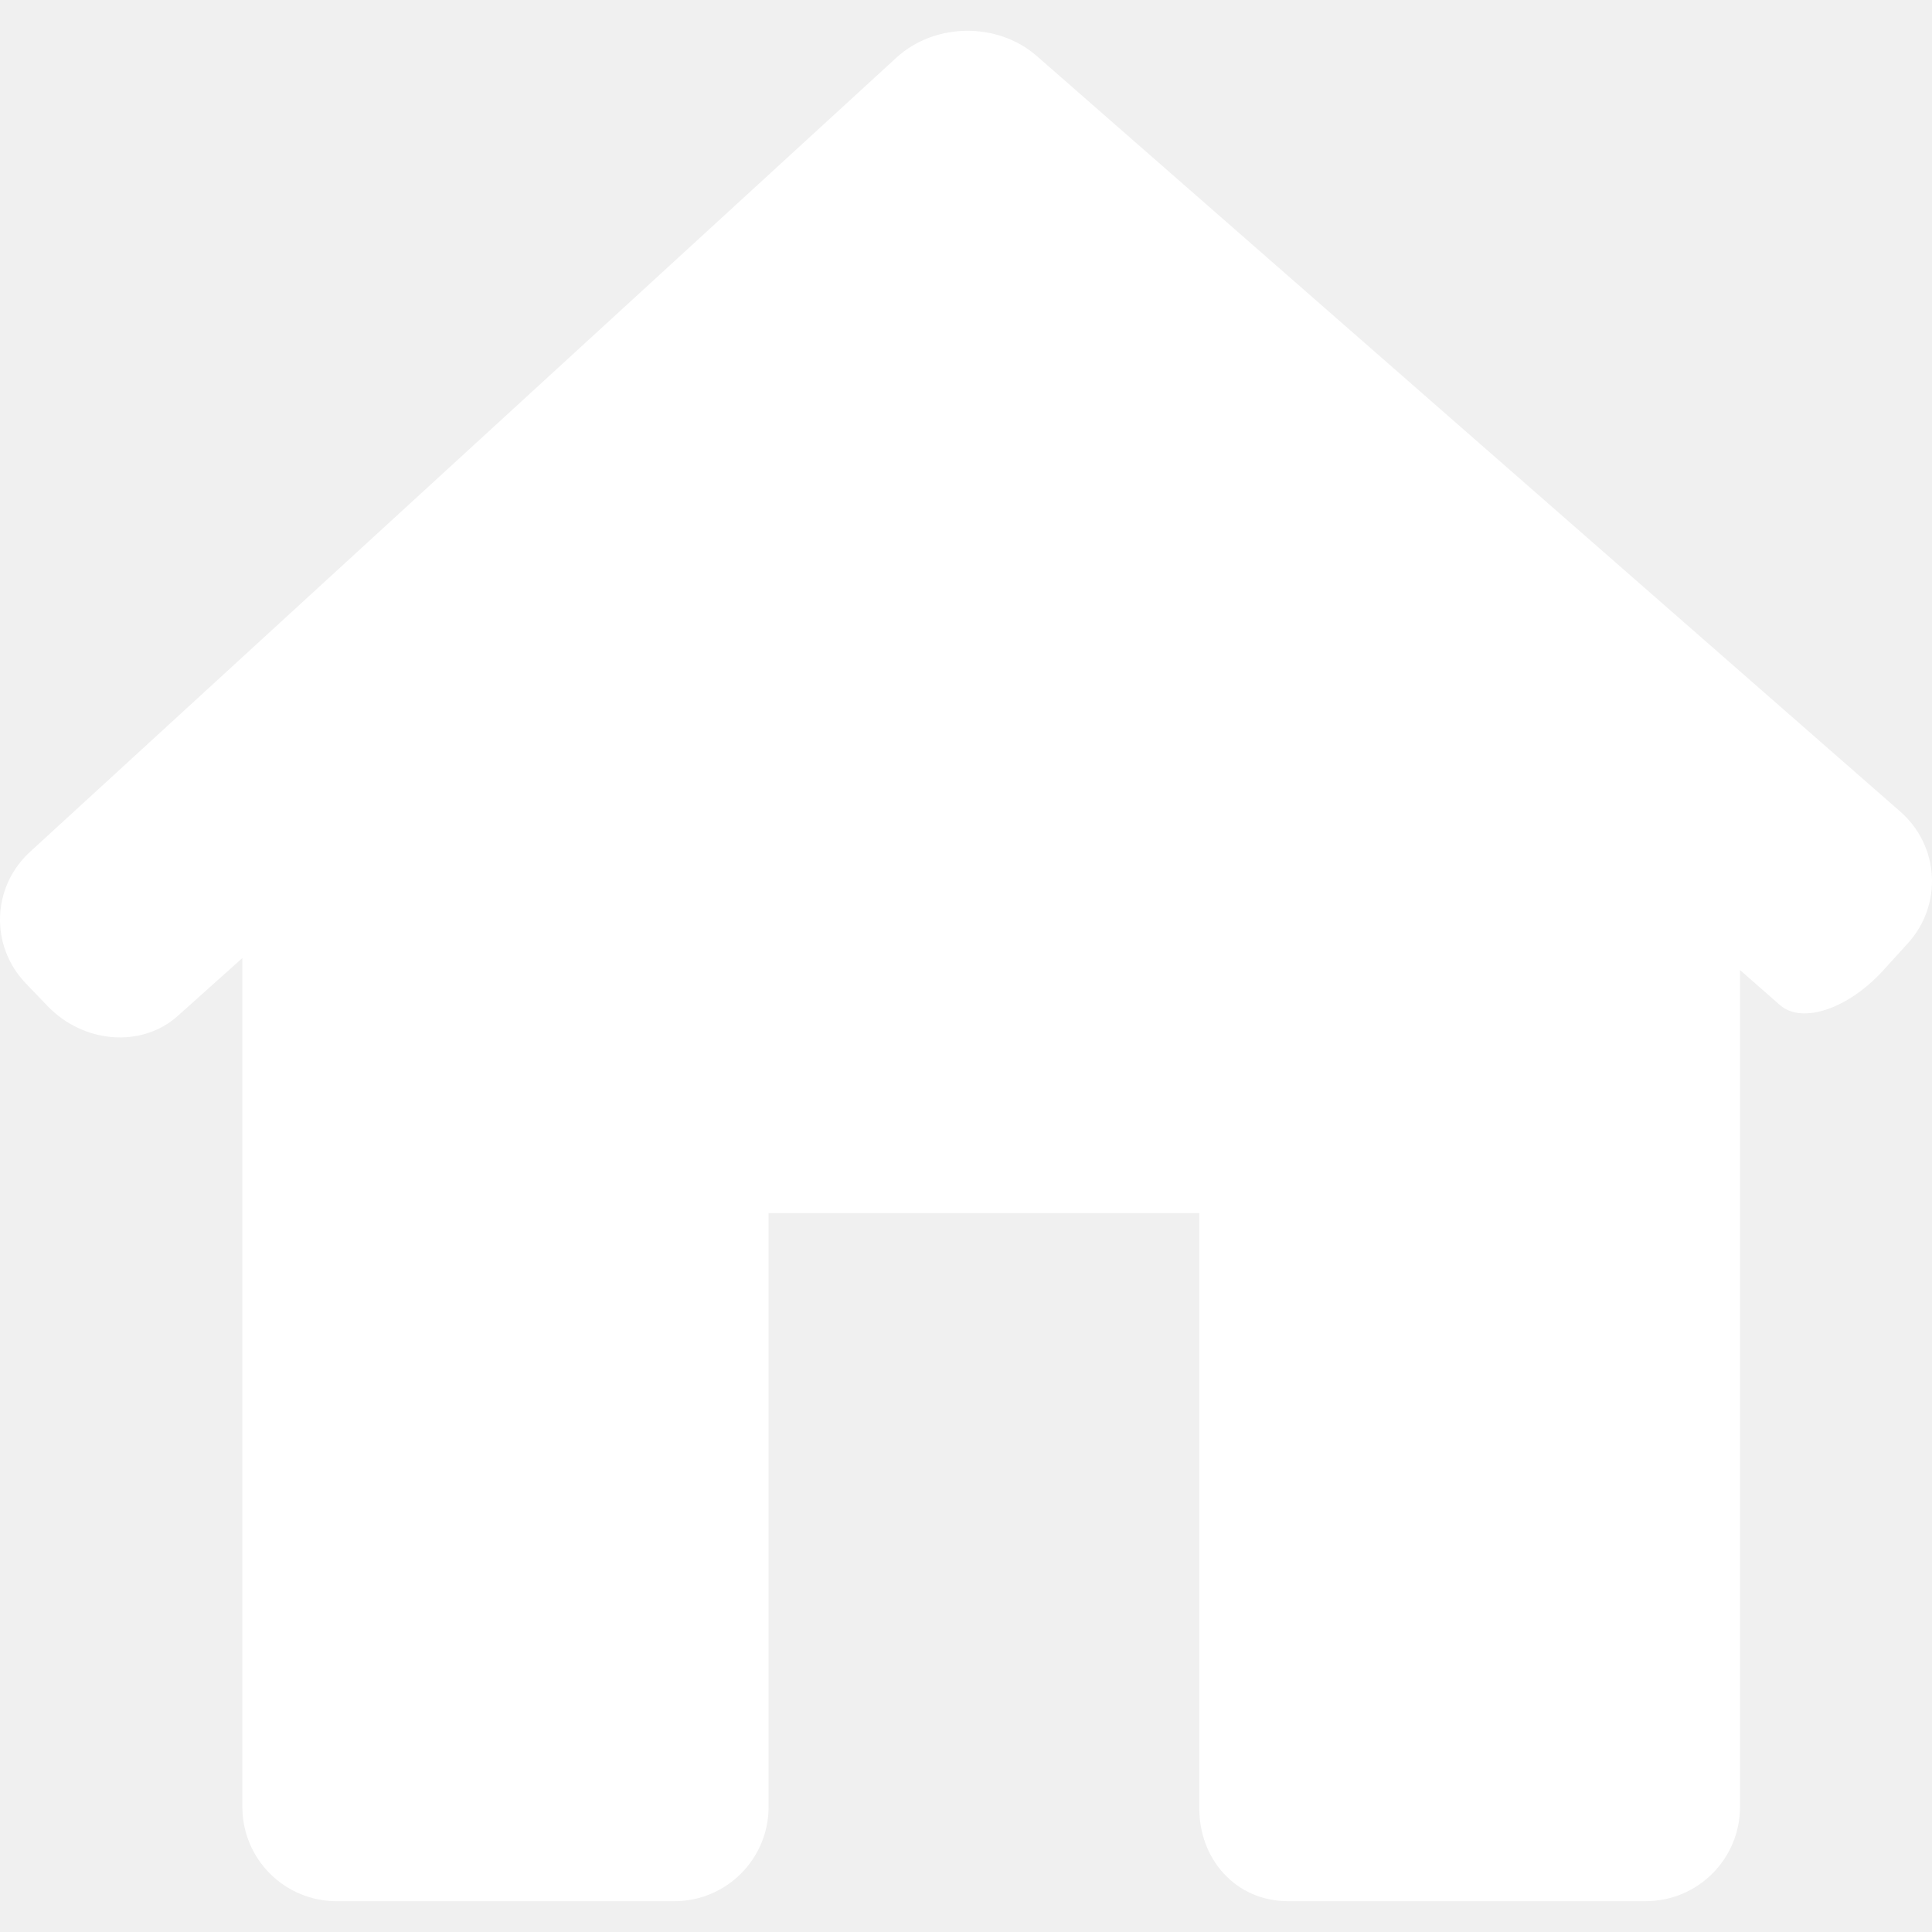
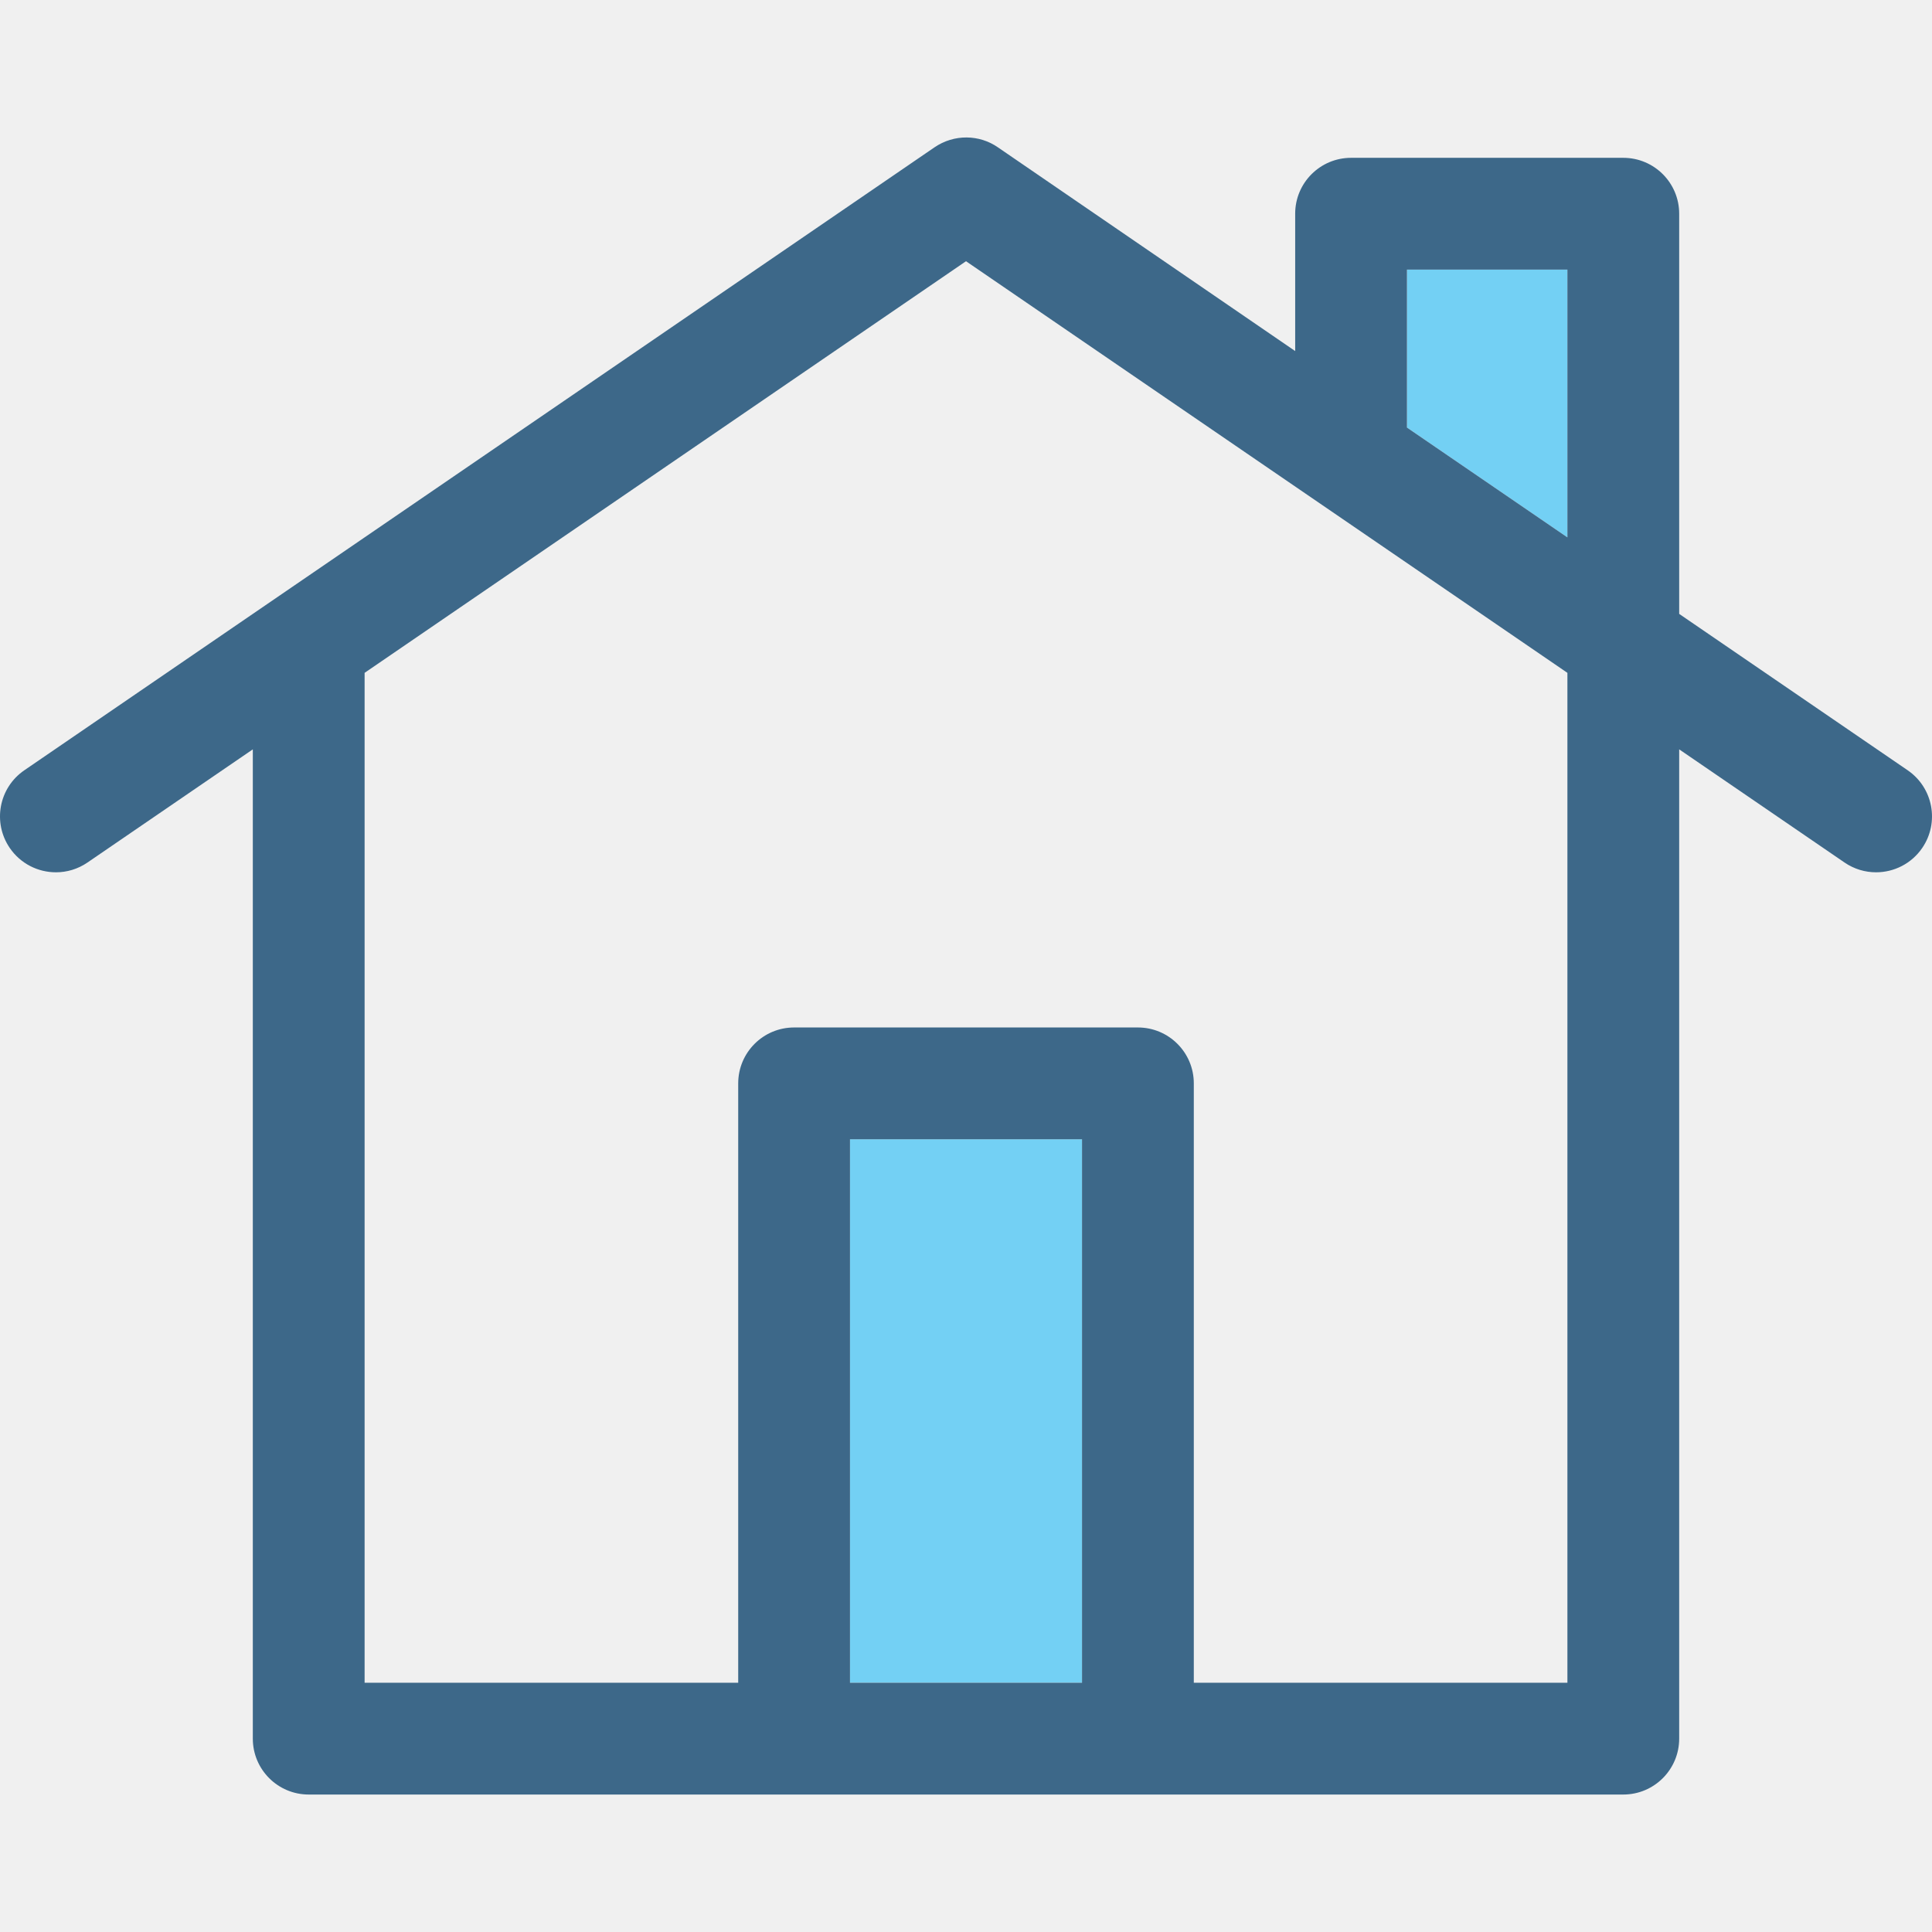
- <svg xmlns="http://www.w3.org/2000/svg" version="1.1" id="Capa_1" x="0px" y="0px" viewBox="0 0 306.773 306.773" style="enable-background:new 0 0 306.773 306.773;" xml:space="preserve" width="512px" height="512px" class="">
+ <svg xmlns="http://www.w3.org/2000/svg" version="1.1" id="Capa_1" x="0px" y="0px" viewBox="0 0 414.789 414.789" style="enable-background:new 0 0 414.789 414.789;" xml:space="preserve">
  <g>
-     <g>
-       <path d="M302.93,149.794c5.561-6.116,5.024-15.49-1.199-20.932L164.63,8.898   c-6.223-5.442-16.2-5.328-22.292,0.257L4.771,135.258c-6.092,5.585-6.391,14.947-0.662,20.902l3.449,3.592   c5.722,5.955,14.971,6.665,20.645,1.581l10.281-9.207v134.792c0,8.27,6.701,14.965,14.965,14.965h53.624   c8.264,0,14.965-6.695,14.965-14.965v-94.3h68.398v94.3c-0.119,8.264,5.794,14.959,14.058,14.959h56.828   c8.264,0,14.965-6.695,14.965-14.965V154.024c0,0,2.84,2.488,6.343,5.567c3.497,3.073,10.842,0.609,16.403-5.513L302.93,149.794z" data-original="#010002" class="active-path" data-old_color="#010002" fill="#FFFFFF" />
-     </g>
+     <path style="fill:none;" d="M78.279,144.455v216.821h80.21V232.593c0-6.627,5.373-12,12-12h73.814c6.627,0,12,5.373,12,12v128.683   h80.209v-216.82L207.395,56.083L78.279,144.455z" />
+     <rect x="182.488" y="244.593" style="fill:#73D0F4;" width="49.814" height="116.683" />
+     <polygon style="fill:#73D0F4;" points="302.067,91.796 336.512,115.373 336.512,57.883 302.067,57.883  " />
+     <path style="fill:#3D6889;" d="M409.566,165.374l-49.054-33.574V45.883c0-6.627-5.373-12-12-12h-58.445c-6.628,0-12,5.373-12,12   v29.487c0,0-62.987-43.156-63.812-43.731c-3.974-2.769-9.405-2.899-13.638,0L5.223,165.374c-5.469,3.743-6.868,11.211-3.125,16.68   c2.325,3.397,6.086,5.224,9.914,5.224c2.335,0,4.695-0.68,6.767-2.099l35.499-24.297v212.394c0,6.627,5.373,12,12,12h282.233   c6.627,0,12-5.373,12-12V160.881l35.499,24.297c2.073,1.419,4.432,2.099,6.767,2.099c3.827,0,7.589-1.827,9.914-5.224   C416.434,176.585,415.035,169.117,409.566,165.374z M232.303,361.276h-49.814V244.593h49.814V361.276z M336.512,361.276h-80.209   V232.593c0-6.627-5.373-12-12-12h-73.814c-6.627,0-12,5.373-12,12v128.683h-80.21V144.455l129.117-88.372l129.117,88.373V361.276z    M336.512,115.373l-34.445-23.576V57.883h34.445V115.373z" />
  </g>
+   <g>
+ </g>
+   <g>
+ </g>
+   <g>
+ </g>
+   <g>
+ </g>
+   <g>
+ </g>
+   <g>
+ </g>
+   <g>
+ </g>
+   <g>
+ </g>
+   <g>
+ </g>
+   <g>
+ </g>
+   <g>
+ </g>
+   <g>
+ </g>
+   <g>
+ </g>
+   <g>
+ </g>
+   <g>
+ </g>
</svg>
